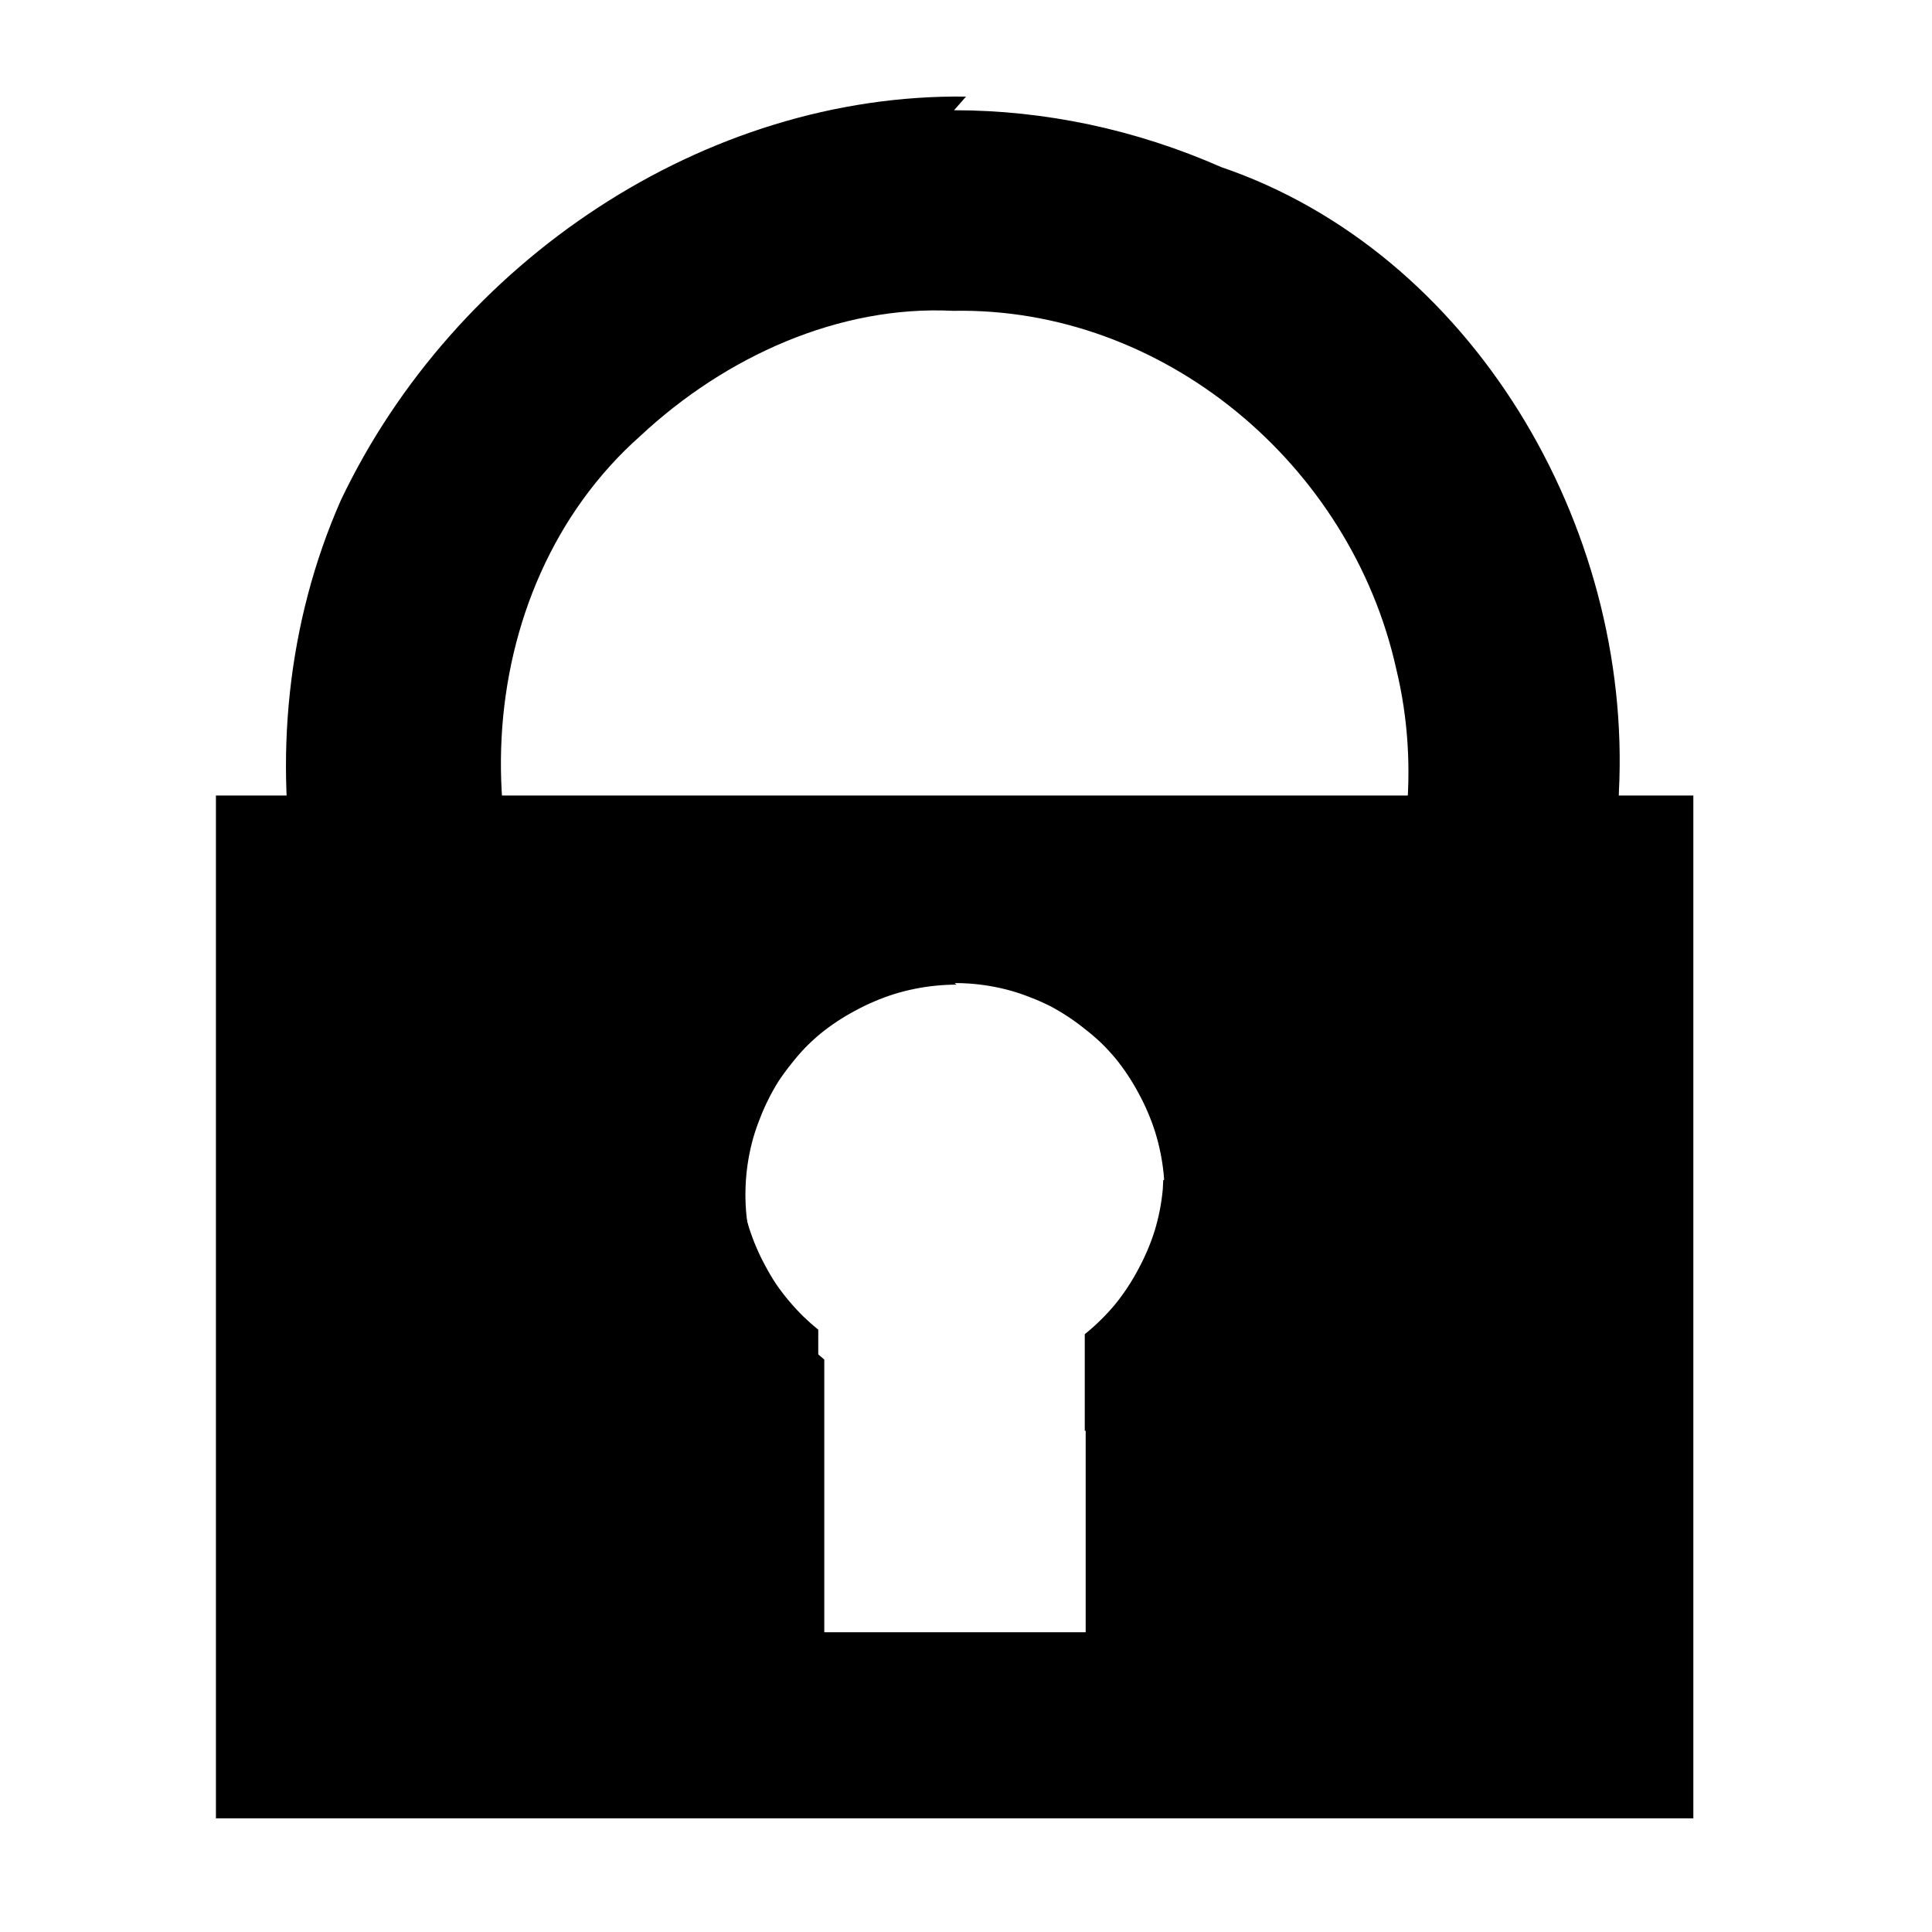
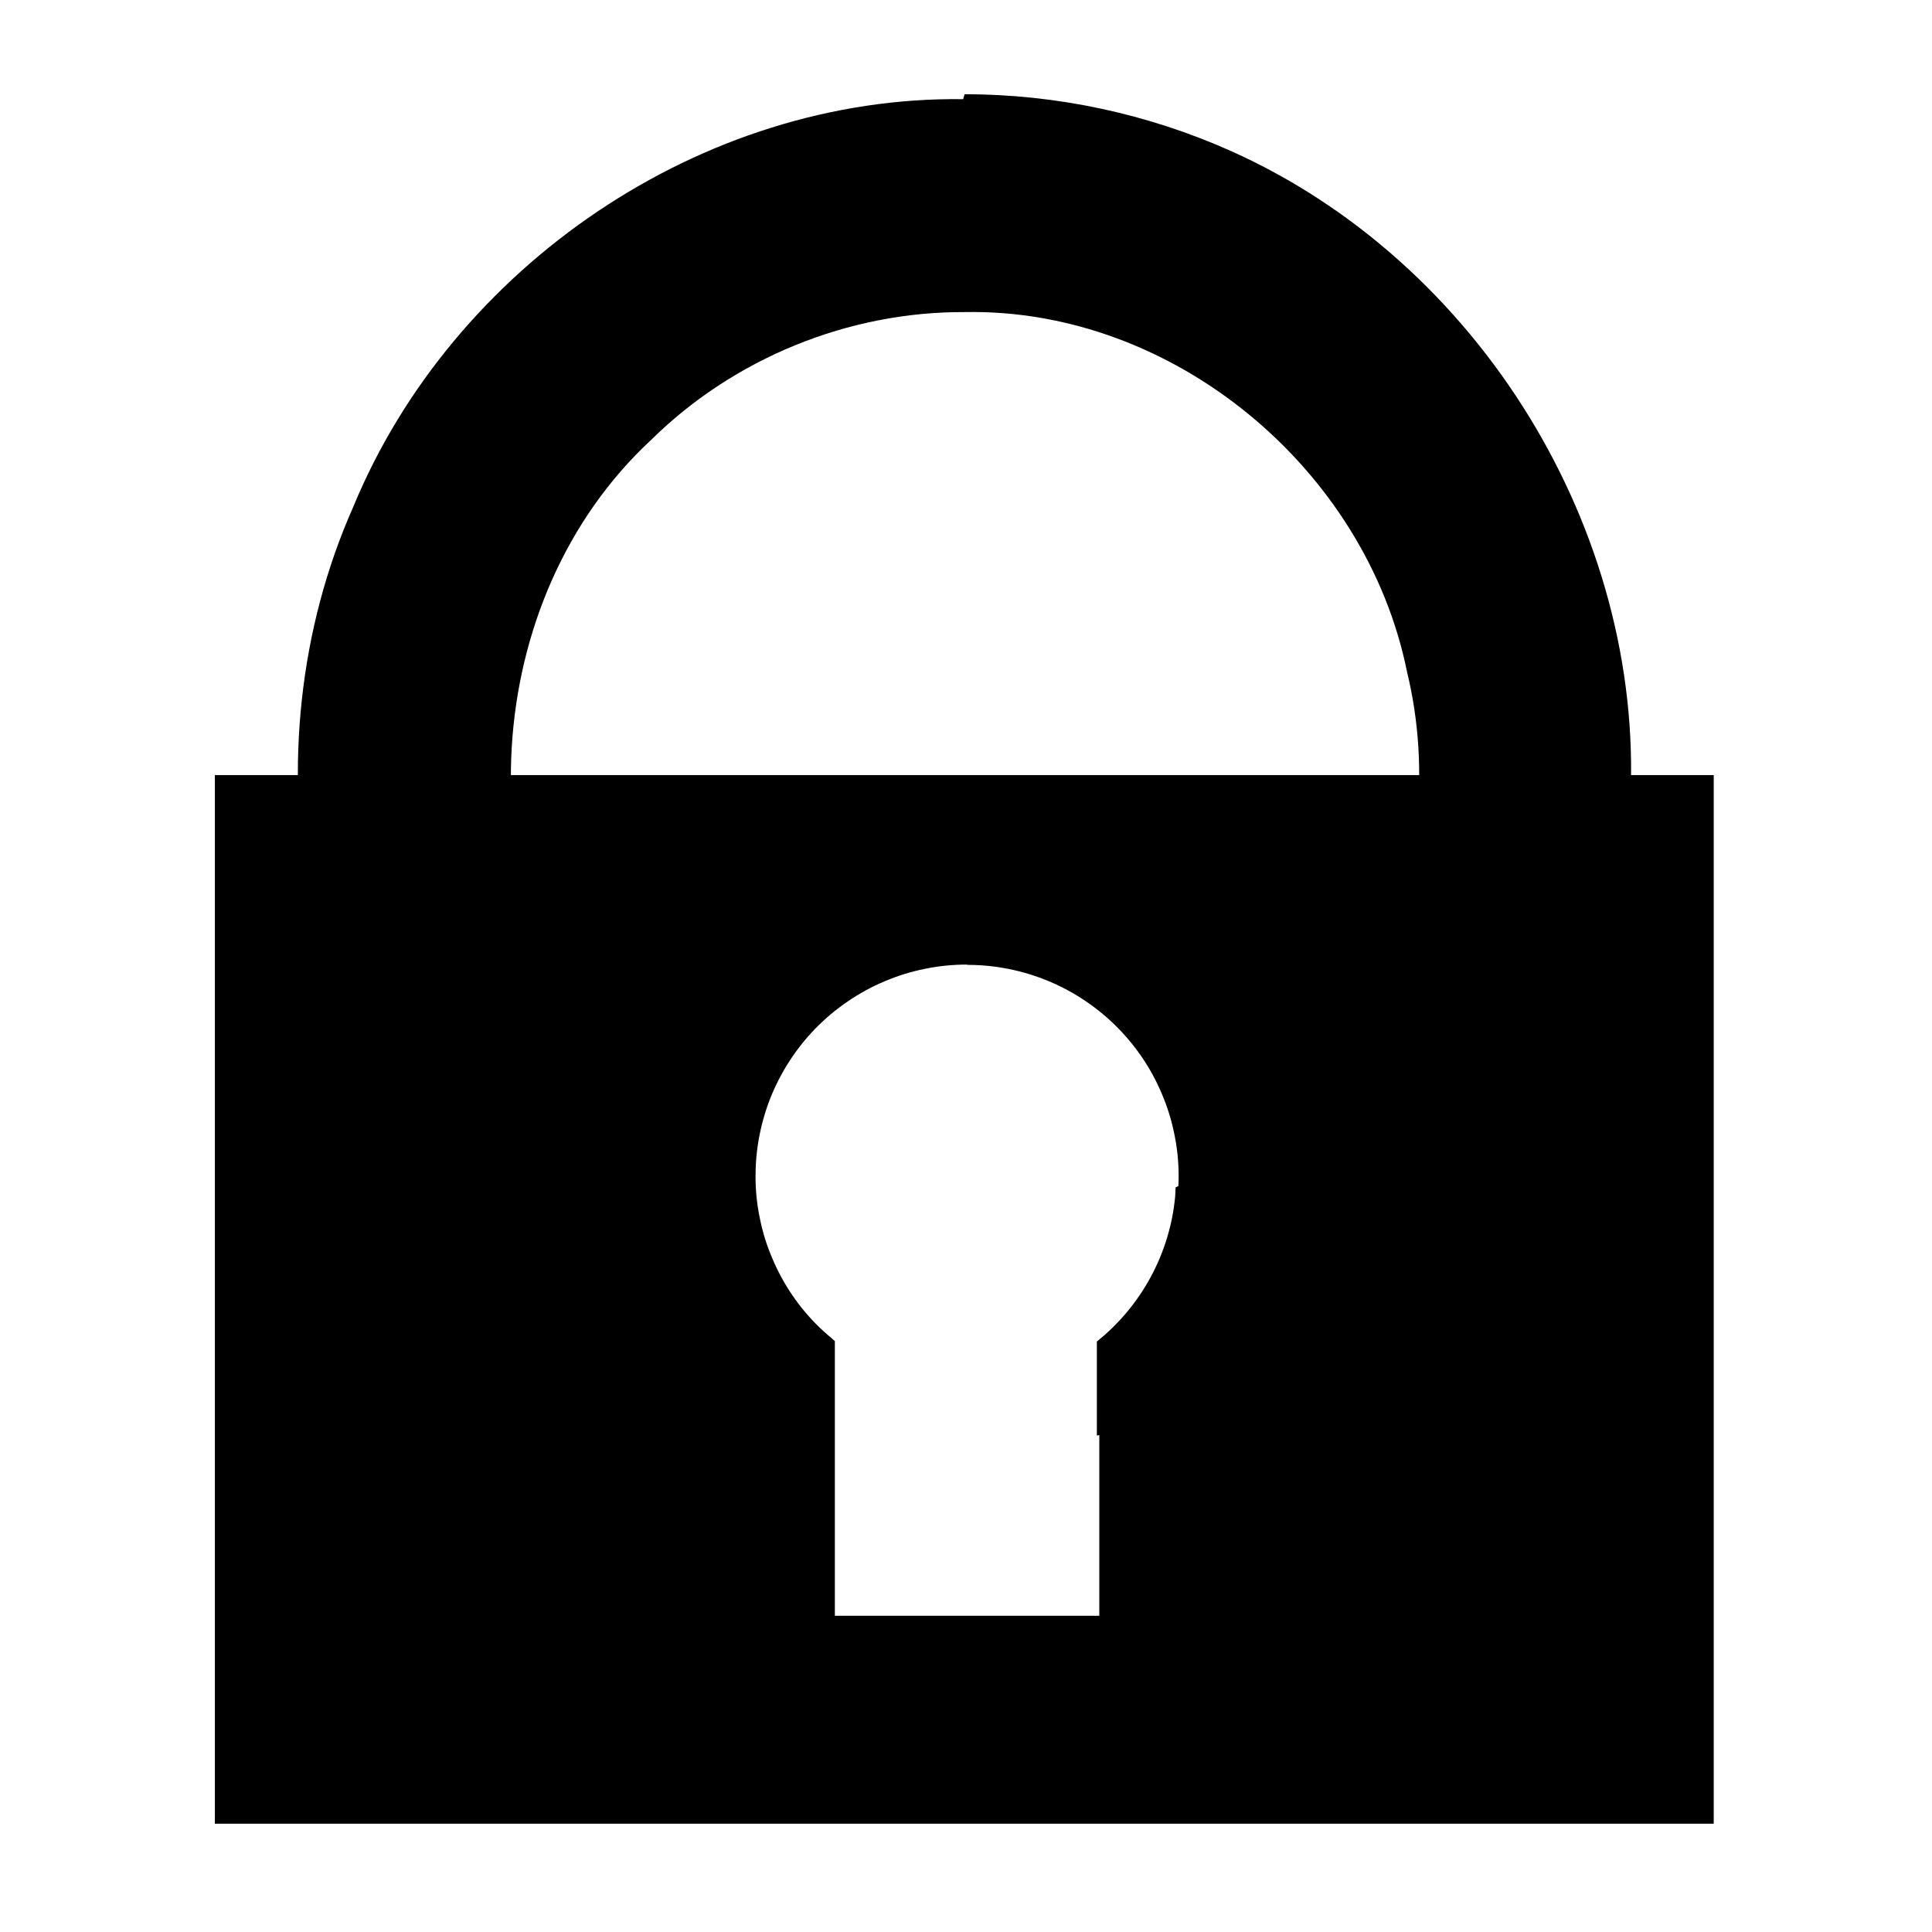
- <svg xmlns="http://www.w3.org/2000/svg" width="128" height="128" version="1.1" viewBox="0 0 34 34">
-   <path d="m3.8 14v18h26v-18zm13 3.3a3.7 3.7 0 0 1 0.26 0.009 3.7 3.7 0 0 1 0.37 0.045 3.7 3.7 0 0 1 0.36 0.081 3.7 3.7 0 0 1 0.35 0.12 3.7 3.7 0 0 1 0.34 0.15 3.7 3.7 0 0 1 0.32 0.19 3.7 3.7 0 0 1 0.3 0.22 3.7 3.7 0 0 1 0.28 0.24 3.7 3.7 0 0 1 0.25 0.27 3.7 3.7 0 0 1 0.22 0.3 3.7 3.7 0 0 1 0.19 0.32 3.7 3.7 0 0 1 0.16 0.33 3.7 3.7 0 0 1 0.13 0.35 3.7 3.7 0 0 1 0.092 0.36 3.7 3.7 0 0 1 0.056 0.37 3.7 3.7 0 0 1 0.019 0.37 3.7 3.7 0 0 1-0.017 0.35 3.7 3.7 0 0 1-0.053 0.37 3.7 3.7 0 0 1-0.091 0.36 3.7 3.7 0 0 1-0.13 0.35 3.7 3.7 0 0 1-0.16 0.33 3.7 3.7 0 0 1-0.19 0.32 3.7 3.7 0 0 1-0.22 0.3 3.7 3.7 0 0 1-0.25 0.27 3.7 3.7 0 0 1-0.28 0.25v4.8h-4.6v-4.8a3.7 3.7 0 0 1-0.26-0.23 3.7 3.7 0 0 1-0.25-0.27 3.7 3.7 0 0 1-0.23-0.3 3.7 3.7 0 0 1-0.19-0.32 3.7 3.7 0 0 1-0.16-0.33 3.7 3.7 0 0 1-0.13-0.35 3.7 3.7 0 0 1-0.092-0.36 3.7 3.7 0 0 1-0.057-0.37 3.7 3.7 0 0 1-0.019-0.37 3.7 3.7 0 0 1 0.009-0.26 3.7 3.7 0 0 1 0.045-0.37 3.7 3.7 0 0 1 0.081-0.36 3.7 3.7 0 0 1 0.12-0.35 3.7 3.7 0 0 1 0.15-0.34 3.7 3.7 0 0 1 0.18-0.32 3.7 3.7 0 0 1 0.22-0.3 3.7 3.7 0 0 1 0.24-0.28 3.7 3.7 0 0 1 0.27-0.25 3.7 3.7 0 0 1 0.3-0.22 3.7 3.7 0 0 1 0.32-0.19 3.7 3.7 0 0 1 0.33-0.16 3.7 3.7 0 0 1 0.35-0.13 3.7 3.7 0 0 1 0.36-0.092 3.7 3.7 0 0 1 0.37-0.056 3.7 3.7 0 0 1 0.37-0.019z" style="paint-order:fill markers stroke" />
-   <path d="m17 1.7c-4.6-0.06-9 2.9-11 7.1-1.9 4.3-0.95 9.7 2.4 13 1.6 1.7 3.8 2.8 6 3.3v-1.7a3.7 3.7 0 0 1-0.26-0.23 3.7 3.7 0 0 1-0.25-0.27 3.7 3.7 0 0 1-0.23-0.3 3.7 3.7 0 0 1-0.19-0.32 3.7 3.7 0 0 1-0.16-0.33 3.7 3.7 0 0 1-0.13-0.35 3.7 3.7 0 0 1-0.092-0.36 3.7 3.7 0 0 1-0.057-0.37 3.7 3.7 0 0 1-0.01-0.2c-0.93-0.49-1.8-1.1-2.4-2-2.6-3.2-2.4-8.3 0.65-11 1.5-1.4 3.5-2.3 5.5-2.2 3.7-0.072 7 2.7 7.8 6.3 0.85 3.5-0.88 7.4-4.1 9a3.7 3.7 0 0 1-0.008 0.16 3.7 3.7 0 0 1-0.053 0.37 3.7 3.7 0 0 1-0.09 0.36 3.7 3.7 0 0 1-0.13 0.35 3.7 3.7 0 0 1-0.16 0.33 3.7 3.7 0 0 1-0.19 0.32 3.7 3.7 0 0 1-0.22 0.3 3.7 3.7 0 0 1-0.25 0.27 3.7 3.7 0 0 1-0.28 0.25v1.7c0.43-0.09 0.88-0.091 1.3-0.24 4.6-1.5 8-6 8.1-11 0.24-4.7-2.6-9.5-7-11-1.5-0.66-3.1-1-4.7-1z" color="#000000" color-rendering="auto" dominant-baseline="auto" image-rendering="auto" shape-rendering="auto" solid-color="#000000" style="font-feature-settings:normal;font-variant-alternates:normal;font-variant-caps:normal;font-variant-ligatures:normal;font-variant-numeric:normal;font-variant-position:normal;isolation:auto;mix-blend-mode:normal;paint-order:fill markers stroke;shape-padding:0;text-decoration-color:#000000;text-decoration-line:none;text-decoration-style:solid;text-indent:0;text-orientation:mixed;text-transform:none;white-space:normal" />
+ <svg xmlns="http://www.w3.org/2000/svg" width="128" height="128" version="1.1" viewBox="0 0 33.9 33.9">
+   <path d="m3.77 13.6v18.4h26.3v-18.4zm13.2 3.33a3.71 3.71 0 0 1 0.263 0.009 3.71 3.71 0 0 1 0.369 0.045 3.71 3.71 0 0 1 0.362 0.081 3.71 3.71 0 0 1 0.352 0.117 3.71 3.71 0 0 1 0.338 0.151 3.71 3.71 0 0 1 0.322 0.185 3.71 3.71 0 0 1 0.302 0.216 3.71 3.71 0 0 1 0.279 0.245 3.71 3.71 0 0 1 0.253 0.272 3.71 3.71 0 0 1 0.224 0.295 3.71 3.71 0 0 1 0.194 0.317 3.71 3.71 0 0 1 0.16 0.334 3.71 3.71 0 0 1 0.128 0.349 3.71 3.71 0 0 1 0.091 0.36 3.71 3.71 0 0 1 0.056 0.367 3.71 3.71 0 0 1 0.018 0.37 3.71 3.71 0 0 1-0.018 0.354 3.71 3.71 0 0 1-0.053 0.367 3.71 3.71 0 0 1-0.09 0.36 3.71 3.71 0 0 1-0.126 0.35 3.71 3.71 0 0 1-0.159 0.334 3.71 3.71 0 0 1-0.193 0.318 3.71 3.71 0 0 1-0.223 0.296 3.71 3.71 0 0 1-0.252 0.273 3.71 3.71 0 0 1-0.278 0.246v4.81h-4.64v-4.82a3.71 3.71 0 0 1-0.264-0.233 3.71 3.71 0 0 1-0.253-0.27 3.71 3.71 0 0 1-0.225-0.295 3.71 3.71 0 0 1-0.194-0.317 3.71 3.71 0 0 1-0.161-0.334 3.71 3.71 0 0 1-0.129-0.348 3.71 3.71 0 0 1-0.091-0.36 3.71 3.71 0 0 1-0.057-0.367 3.71 3.71 0 0 1-0.018-0.37 3.71 3.71 0 0 1 0.009-0.263 3.71 3.71 0 0 1 0.045-0.369 3.71 3.71 0 0 1 0.081-0.362 3.71 3.71 0 0 1 0.116-0.352 3.71 3.71 0 0 1 0.152-0.338 3.71 3.71 0 0 1 0.184-0.322 3.71 3.71 0 0 1 0.216-0.302 3.71 3.71 0 0 1 0.245-0.279 3.71 3.71 0 0 1 0.272-0.253 3.71 3.71 0 0 1 0.296-0.224 3.71 3.71 0 0 1 0.316-0.194 3.71 3.71 0 0 1 0.334-0.161 3.71 3.71 0 0 1 0.349-0.128 3.71 3.71 0 0 1 0.36-0.091 3.71 3.71 0 0 1 0.367-0.056 3.71 3.71 0 0 1 0.37-0.018z" style="paint-order:fill markers stroke" />
+   <path d="m16.9 1.74c-4.59-0.06-8.96 2.94-10.7 7.15-1.91 4.3-0.949 9.68 2.35 13 1.6 1.72 3.76 2.82 6.05 3.3v-1.7a3.71 3.71 0 0 1-0.264-0.233 3.71 3.71 0 0 1-0.253-0.27 3.71 3.71 0 0 1-0.225-0.295 3.71 3.71 0 0 1-0.194-0.317 3.71 3.71 0 0 1-0.161-0.334 3.71 3.71 0 0 1-0.129-0.348 3.71 3.71 0 0 1-0.091-0.36 3.71 3.71 0 0 1-0.057-0.367 3.71 3.71 0 0 1-0.01-0.2c-0.931-0.492-1.79-1.11-2.44-1.95-2.65-3.17-2.36-8.31 0.652-11.1 1.45-1.43 3.46-2.25 5.5-2.24 3.66-0.071 7.04 2.75 7.76 6.31 0.846 3.48-0.878 7.37-4.06 9.05a3.71 3.71 0 0 1-0.008 0.159 3.71 3.71 0 0 1-0.053 0.367 3.71 3.71 0 0 1-0.09 0.36 3.71 3.71 0 0 1-0.126 0.35 3.71 3.71 0 0 1-0.159 0.334 3.71 3.71 0 0 1-0.193 0.318 3.71 3.71 0 0 1-0.223 0.296 3.71 3.71 0 0 1-0.252 0.273 3.71 3.71 0 0 1-0.278 0.246v1.65c0.431-0.09 0.876-0.091 1.29-0.236 4.6-1.48 7.95-6.03 8.07-10.9 0.243-4.74-2.65-9.45-7-11.4-1.47-0.658-3.07-1-4.68-0.999z" color="#000000" color-rendering="auto" dominant-baseline="auto" image-rendering="auto" shape-rendering="auto" solid-color="#000000" style="font-feature-settings:normal;font-variant-alternates:normal;font-variant-caps:normal;font-variant-ligatures:normal;font-variant-numeric:normal;font-variant-position:normal;isolation:auto;mix-blend-mode:normal;paint-order:fill markers stroke;shape-padding:0;text-decoration-color:#000000;text-decoration-line:none;text-decoration-style:solid;text-indent:0;text-orientation:mixed;text-transform:none;white-space:normal" />
</svg>
